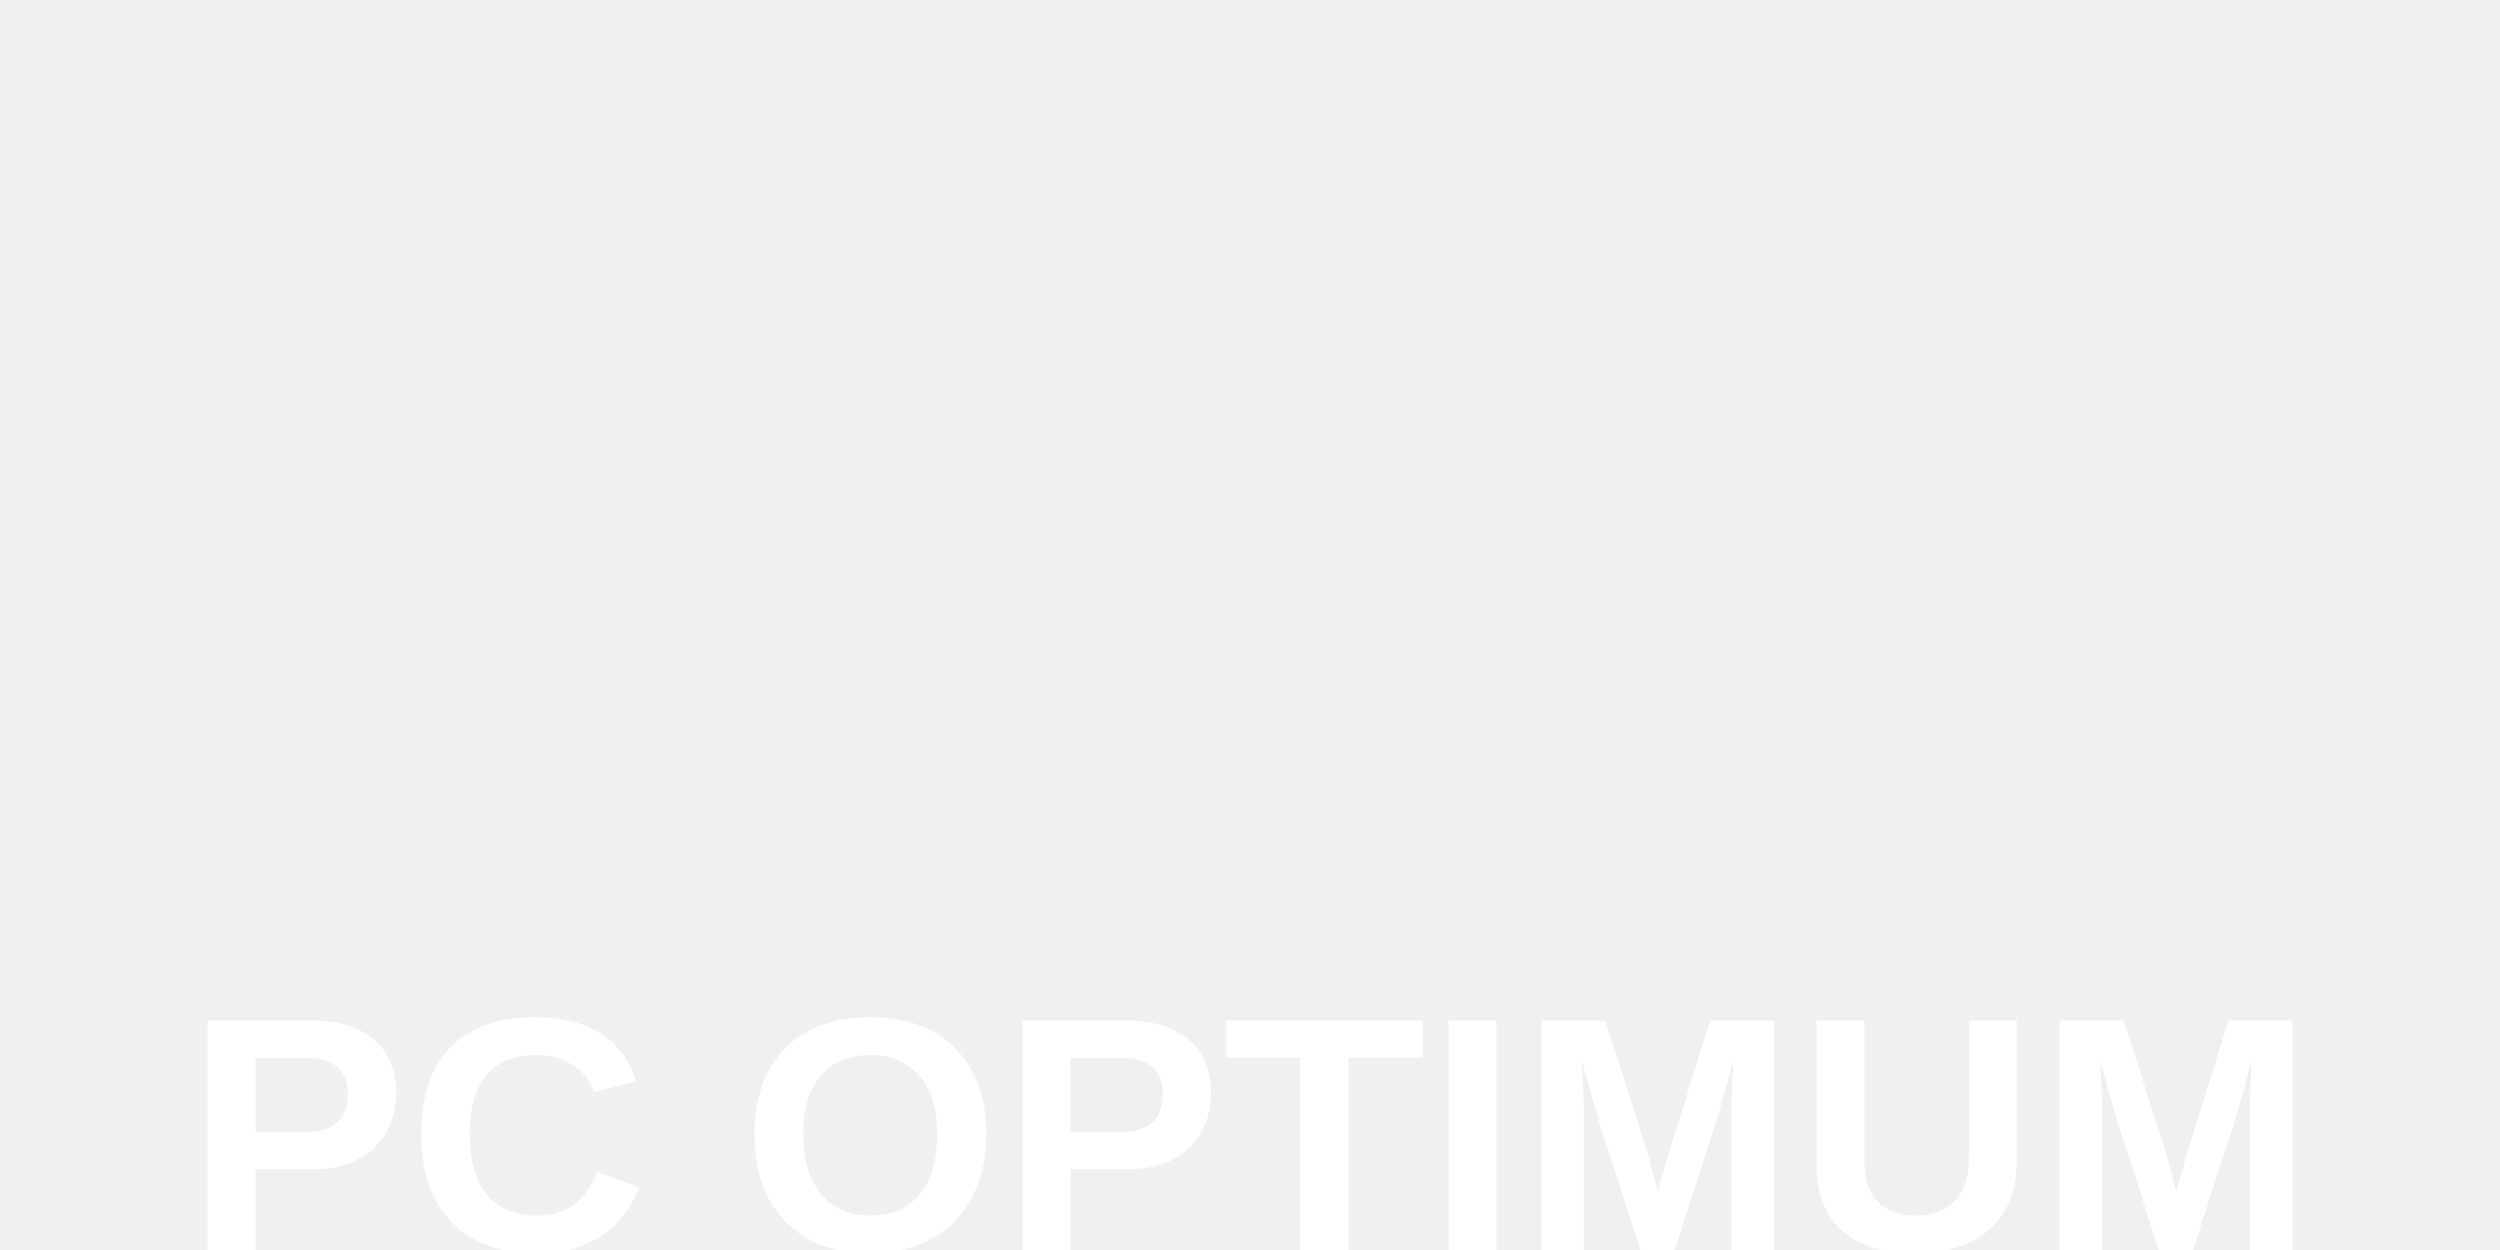
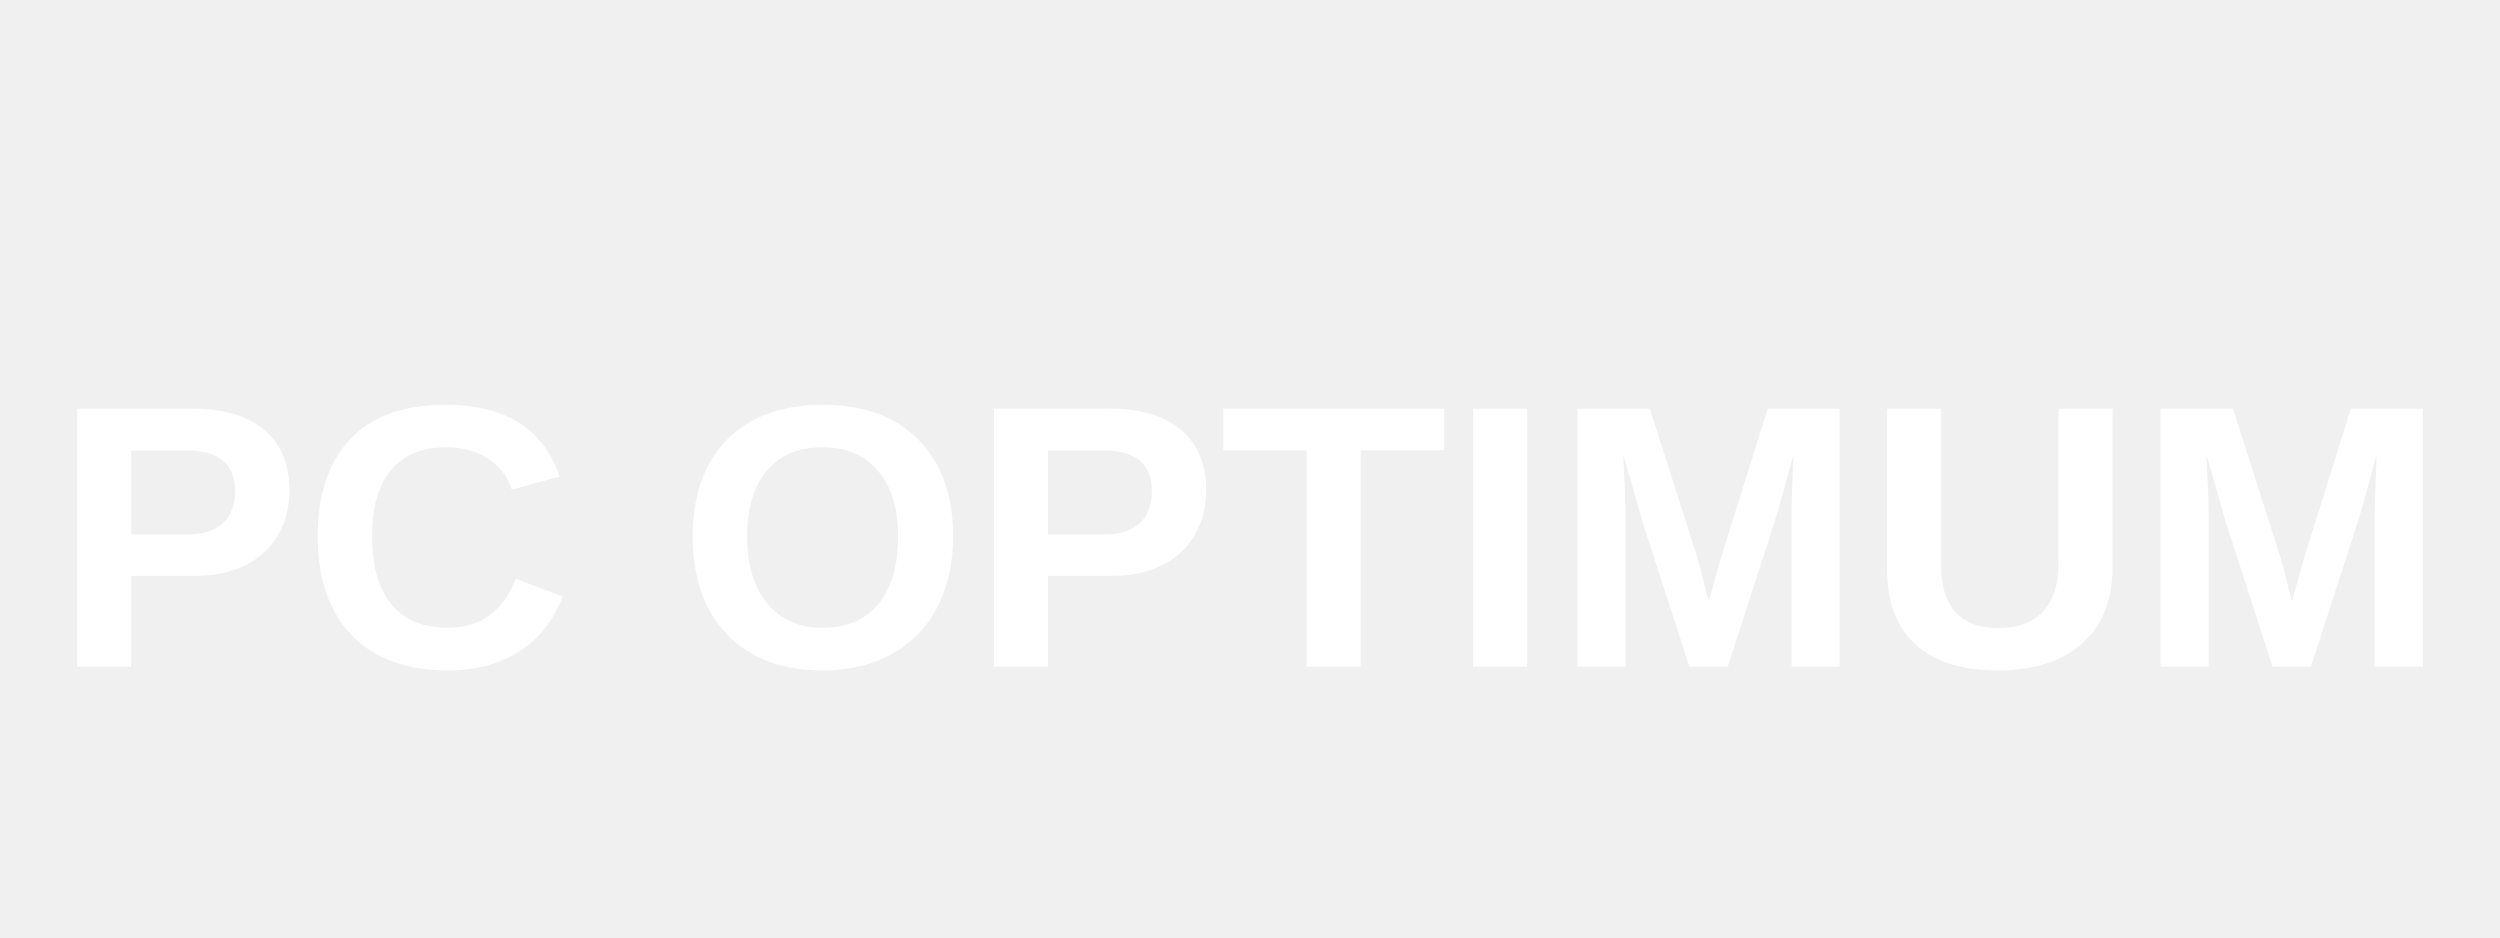
- <svg xmlns="http://www.w3.org/2000/svg" viewBox="0 0 120 60">
-   <text x="60" y="60" text-anchor="middle" font-family="Arial, Helvetica, sans-serif" font-weight="700" font-size="16" fill="#fff">PC OPTIMUM</text>
+ <svg xmlns="http://www.w3.org/2000/svg" viewBox="0 0 240 90" fill="#ffffff" role="img">
+   <text x="120" y="64" text-anchor="middle" font-family="Arial, Helvetica, sans-serif" font-weight="800" font-size="36" letter-spacing="0" textLength="220" lengthAdjust="spacingAndGlyphs" fill="#ffffff">PC OPTIMUM</text>
</svg>
